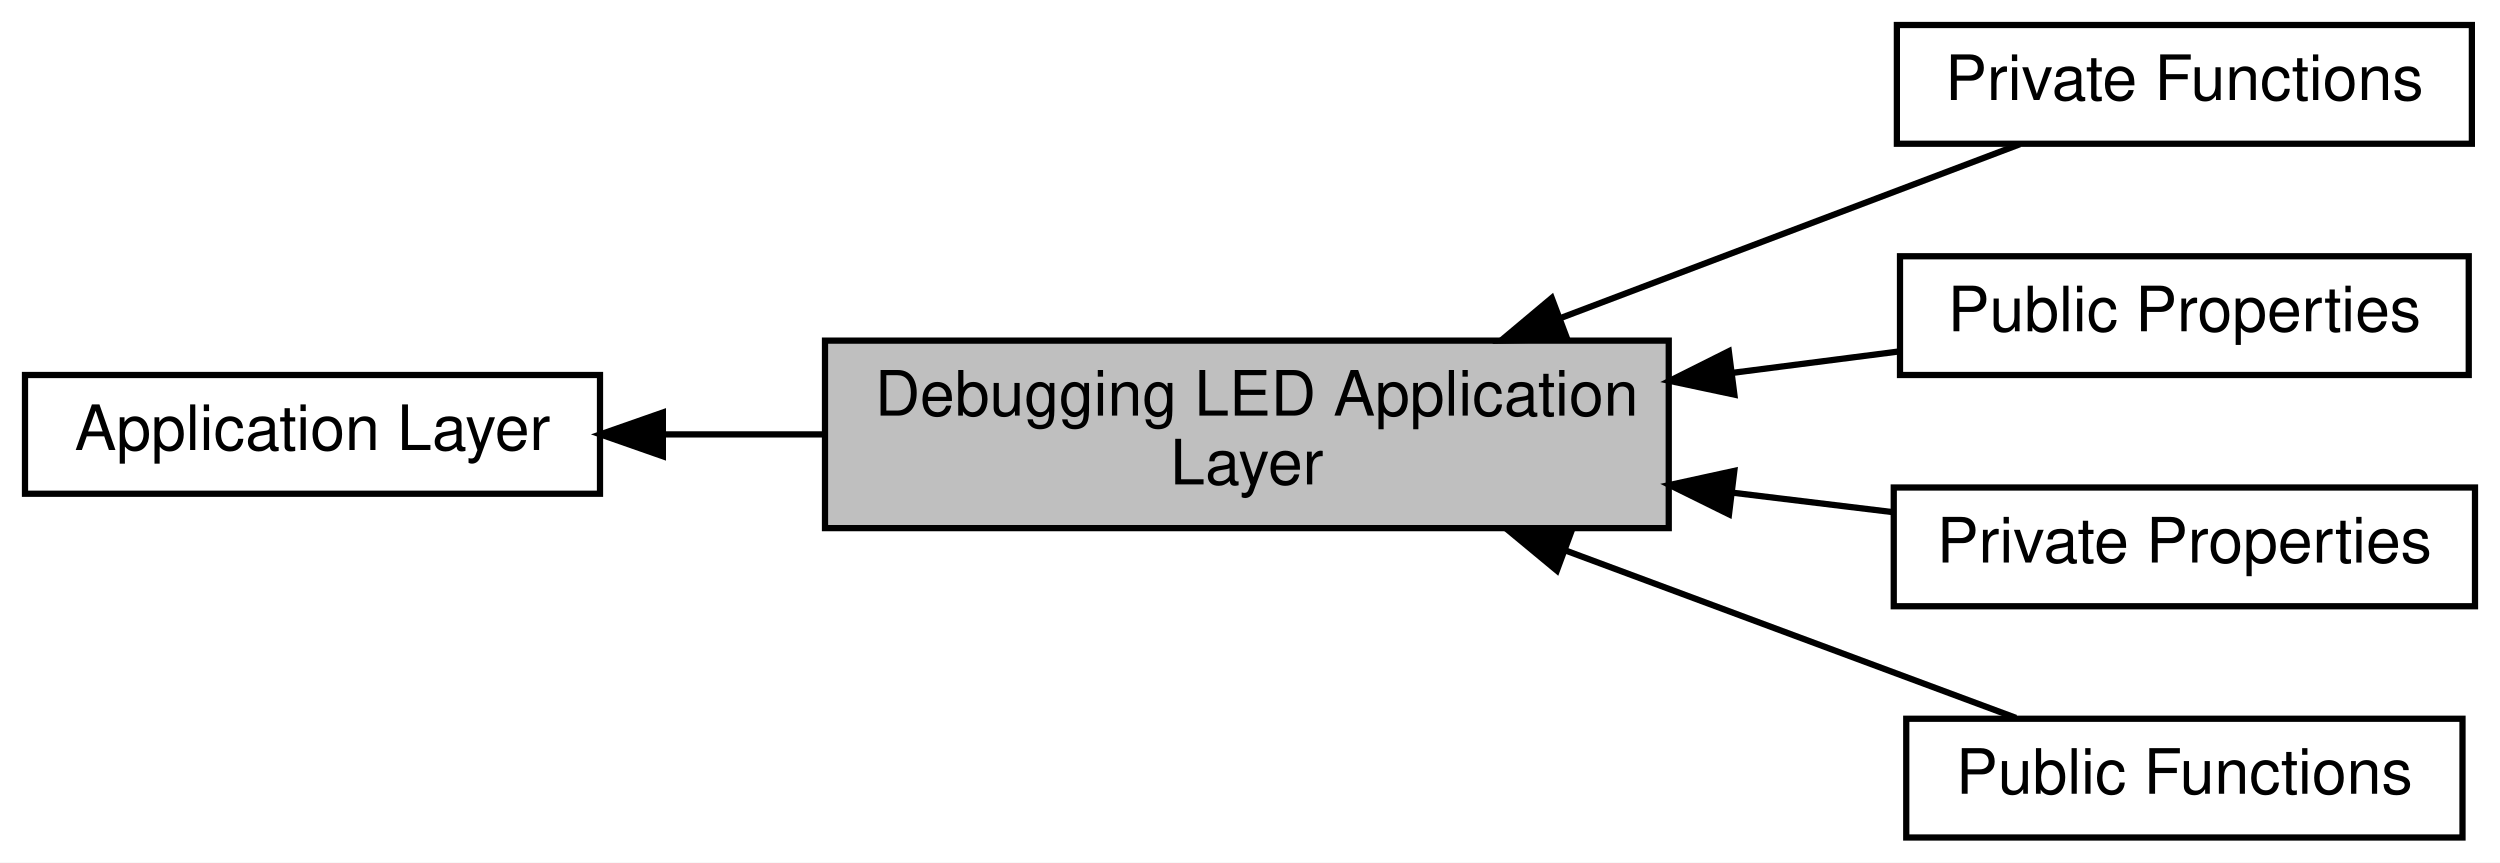
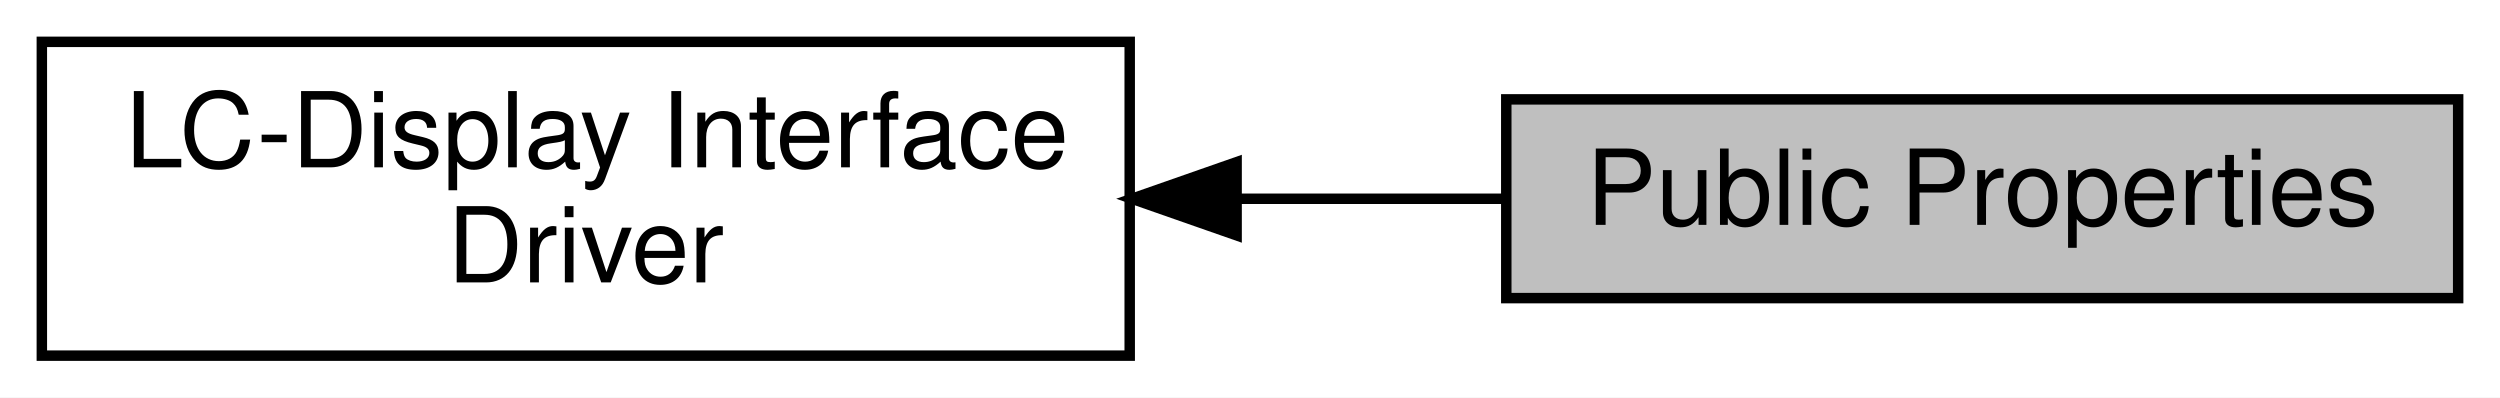
- <svg xmlns="http://www.w3.org/2000/svg" xmlns:xlink="http://www.w3.org/1999/xlink" width="400pt" height="138pt" viewBox="0.00 0.00 400.00 138.00">
-   <g id="graph0" class="graph" transform="scale(1 1) rotate(0) translate(4 134)">
-     <polygon fill="white" stroke="transparent" points="-4,4 -4,-134 396,-134 396,4 -4,4" />
+ <svg xmlns="http://www.w3.org/2000/svg" xmlns:xlink="http://www.w3.org/1999/xlink" width="239pt" height="38pt" viewBox="0.00 0.00 239.00 38.00">
+   <g id="graph0" class="graph" transform="scale(1 1) rotate(0) translate(4 34)">
+     <polygon fill="white" stroke="transparent" points="-4,4 -4,-34 235,-34 235,4 -4,4" />
    <g id="node1" class="node">
      <g id="a_node1">
-         <a xlink:href="a00535.html" target="_top" xlink:title="Task Layer.">
-           <polygon fill="white" stroke="black" points="92,-74 0,-74 0,-55 92,-55 92,-74" />
-           <text text-anchor="middle" x="46" y="-62" font-family="Helvetica,sans-Serif" font-size="10.00">Application Layer</text>
+         <a xlink:href="a00450.html" target="_top" xlink:title=" ">
+           <polygon fill="white" stroke="black" points="104,-30 0,-30 0,0 104,0 104,-30" />
+           <text text-anchor="start" x="8" y="-18" font-family="Helvetica,sans-Serif" font-size="10.00">LC-Display Interface</text>
+           <text text-anchor="middle" x="52" y="-7" font-family="Helvetica,sans-Serif" font-size="10.00"> Driver</text>
        </a>
      </g>
    </g>
-     <g id="node5" class="node">
-       <g id="a_node5">
-         <a xlink:title=" ">
-           <polygon fill="#bfbfbf" stroke="black" points="263,-79.5 128,-79.5 128,-49.5 263,-49.5 263,-79.5" />
-           <text text-anchor="start" x="136" y="-67.5" font-family="Helvetica,sans-Serif" font-size="10.00">Debugging LED Application</text>
-           <text text-anchor="middle" x="195.5" y="-56.5" font-family="Helvetica,sans-Serif" font-size="10.00"> Layer</text>
+     <g id="node2" class="node">
+       <g id="a_node2">
+         <a xlink:title="Public properties of the LC display interface driver.">
+           <polygon fill="#bfbfbf" stroke="black" points="231,-24.5 140,-24.5 140,-5.5 231,-5.5 231,-24.5" />
+           <text text-anchor="middle" x="185.5" y="-12.5" font-family="Helvetica,sans-Serif" font-size="10.00">Public Properties</text>
        </a>
      </g>
    </g>
    <g id="edge1" class="edge">
-       <path fill="none" stroke="black" d="M102.14,-64.5C110.57,-64.5 119.35,-64.5 128,-64.5" />
-       <polygon fill="black" stroke="black" points="102.06,-61 92.06,-64.5 102.06,-68 102.06,-61" />
-     </g>
-     <g id="node2" class="node">
-       <g id="a_node2">
-         <a xlink:href="a00455.html" target="_top" xlink:title="Private functions of the application layer of the debugging LED task.">
-           <polygon fill="white" stroke="black" points="391.5,-130 299.5,-130 299.5,-111 391.5,-111 391.5,-130" />
-           <text text-anchor="middle" x="345.5" y="-118" font-family="Helvetica,sans-Serif" font-size="10.00">Private Functions</text>
-         </a>
-       </g>
-     </g>
-     <g id="node3" class="node">
-       <g id="a_node3">
-         <a xlink:href="a00454.html" target="_top" xlink:title="Public properties of the application layer of the debugging LED task.">
-           <polygon fill="white" stroke="black" points="391,-93 300,-93 300,-74 391,-74 391,-93" />
-           <text text-anchor="middle" x="345.5" y="-81" font-family="Helvetica,sans-Serif" font-size="10.00">Public Properties</text>
-         </a>
-       </g>
-     </g>
-     <g id="node4" class="node">
-       <g id="a_node4">
-         <a xlink:href="a00456.html" target="_top" xlink:title="Private properties of the application layer of the debugging LED task.">
-           <polygon fill="white" stroke="black" points="392,-56 299,-56 299,-37 392,-37 392,-56" />
-           <text text-anchor="middle" x="345.5" y="-44" font-family="Helvetica,sans-Serif" font-size="10.00">Private Properties</text>
-         </a>
-       </g>
-     </g>
-     <g id="edge4" class="edge">
-       <path fill="none" stroke="black" d="M245.71,-83.12C270.31,-92.43 299.05,-103.3 319.17,-110.92" />
-       <polygon fill="black" stroke="black" points="246.75,-79.77 236.16,-79.51 244.28,-86.32 246.75,-79.77" />
-     </g>
-     <g id="edge3" class="edge">
-       <path fill="none" stroke="black" d="M273.08,-74.33C282.24,-75.51 291.35,-76.68 299.85,-77.77" />
-       <polygon fill="black" stroke="black" points="273.5,-70.86 263.14,-73.06 272.61,-77.8 273.5,-70.86" />
-     </g>
-     <g id="edge5" class="edge">
-       <path fill="none" stroke="black" d="M273.12,-55.18C281.96,-54.11 290.75,-53.04 298.99,-52.04" />
-       <polygon fill="black" stroke="black" points="272.64,-51.71 263.14,-56.4 273.49,-58.66 272.64,-51.71" />
-     </g>
-     <g id="node6" class="node">
-       <g id="a_node6">
-         <a xlink:href="a00453.html" target="_top" xlink:title="Public functions of the application layer of the debugging LED task.">
-           <polygon fill="white" stroke="black" points="390,-19 301,-19 301,0 390,0 390,-19" />
-           <text text-anchor="middle" x="345.5" y="-7" font-family="Helvetica,sans-Serif" font-size="10.00">Public Functions</text>
-         </a>
-       </g>
-     </g>
-     <g id="edge2" class="edge">
-       <path fill="none" stroke="black" d="M246.35,-45.97C270.56,-36.98 298.64,-26.54 318.55,-19.14" />
-       <polygon fill="black" stroke="black" points="245.1,-42.71 236.94,-49.47 247.53,-49.27 245.1,-42.71" />
+       <path fill="none" stroke="black" d="M114.47,-15C122.95,-15 131.52,-15 139.62,-15" />
+       <polygon fill="black" stroke="black" points="114.22,-11.5 104.22,-15 114.22,-18.5 114.22,-11.5" />
    </g>
  </g>
</svg>
